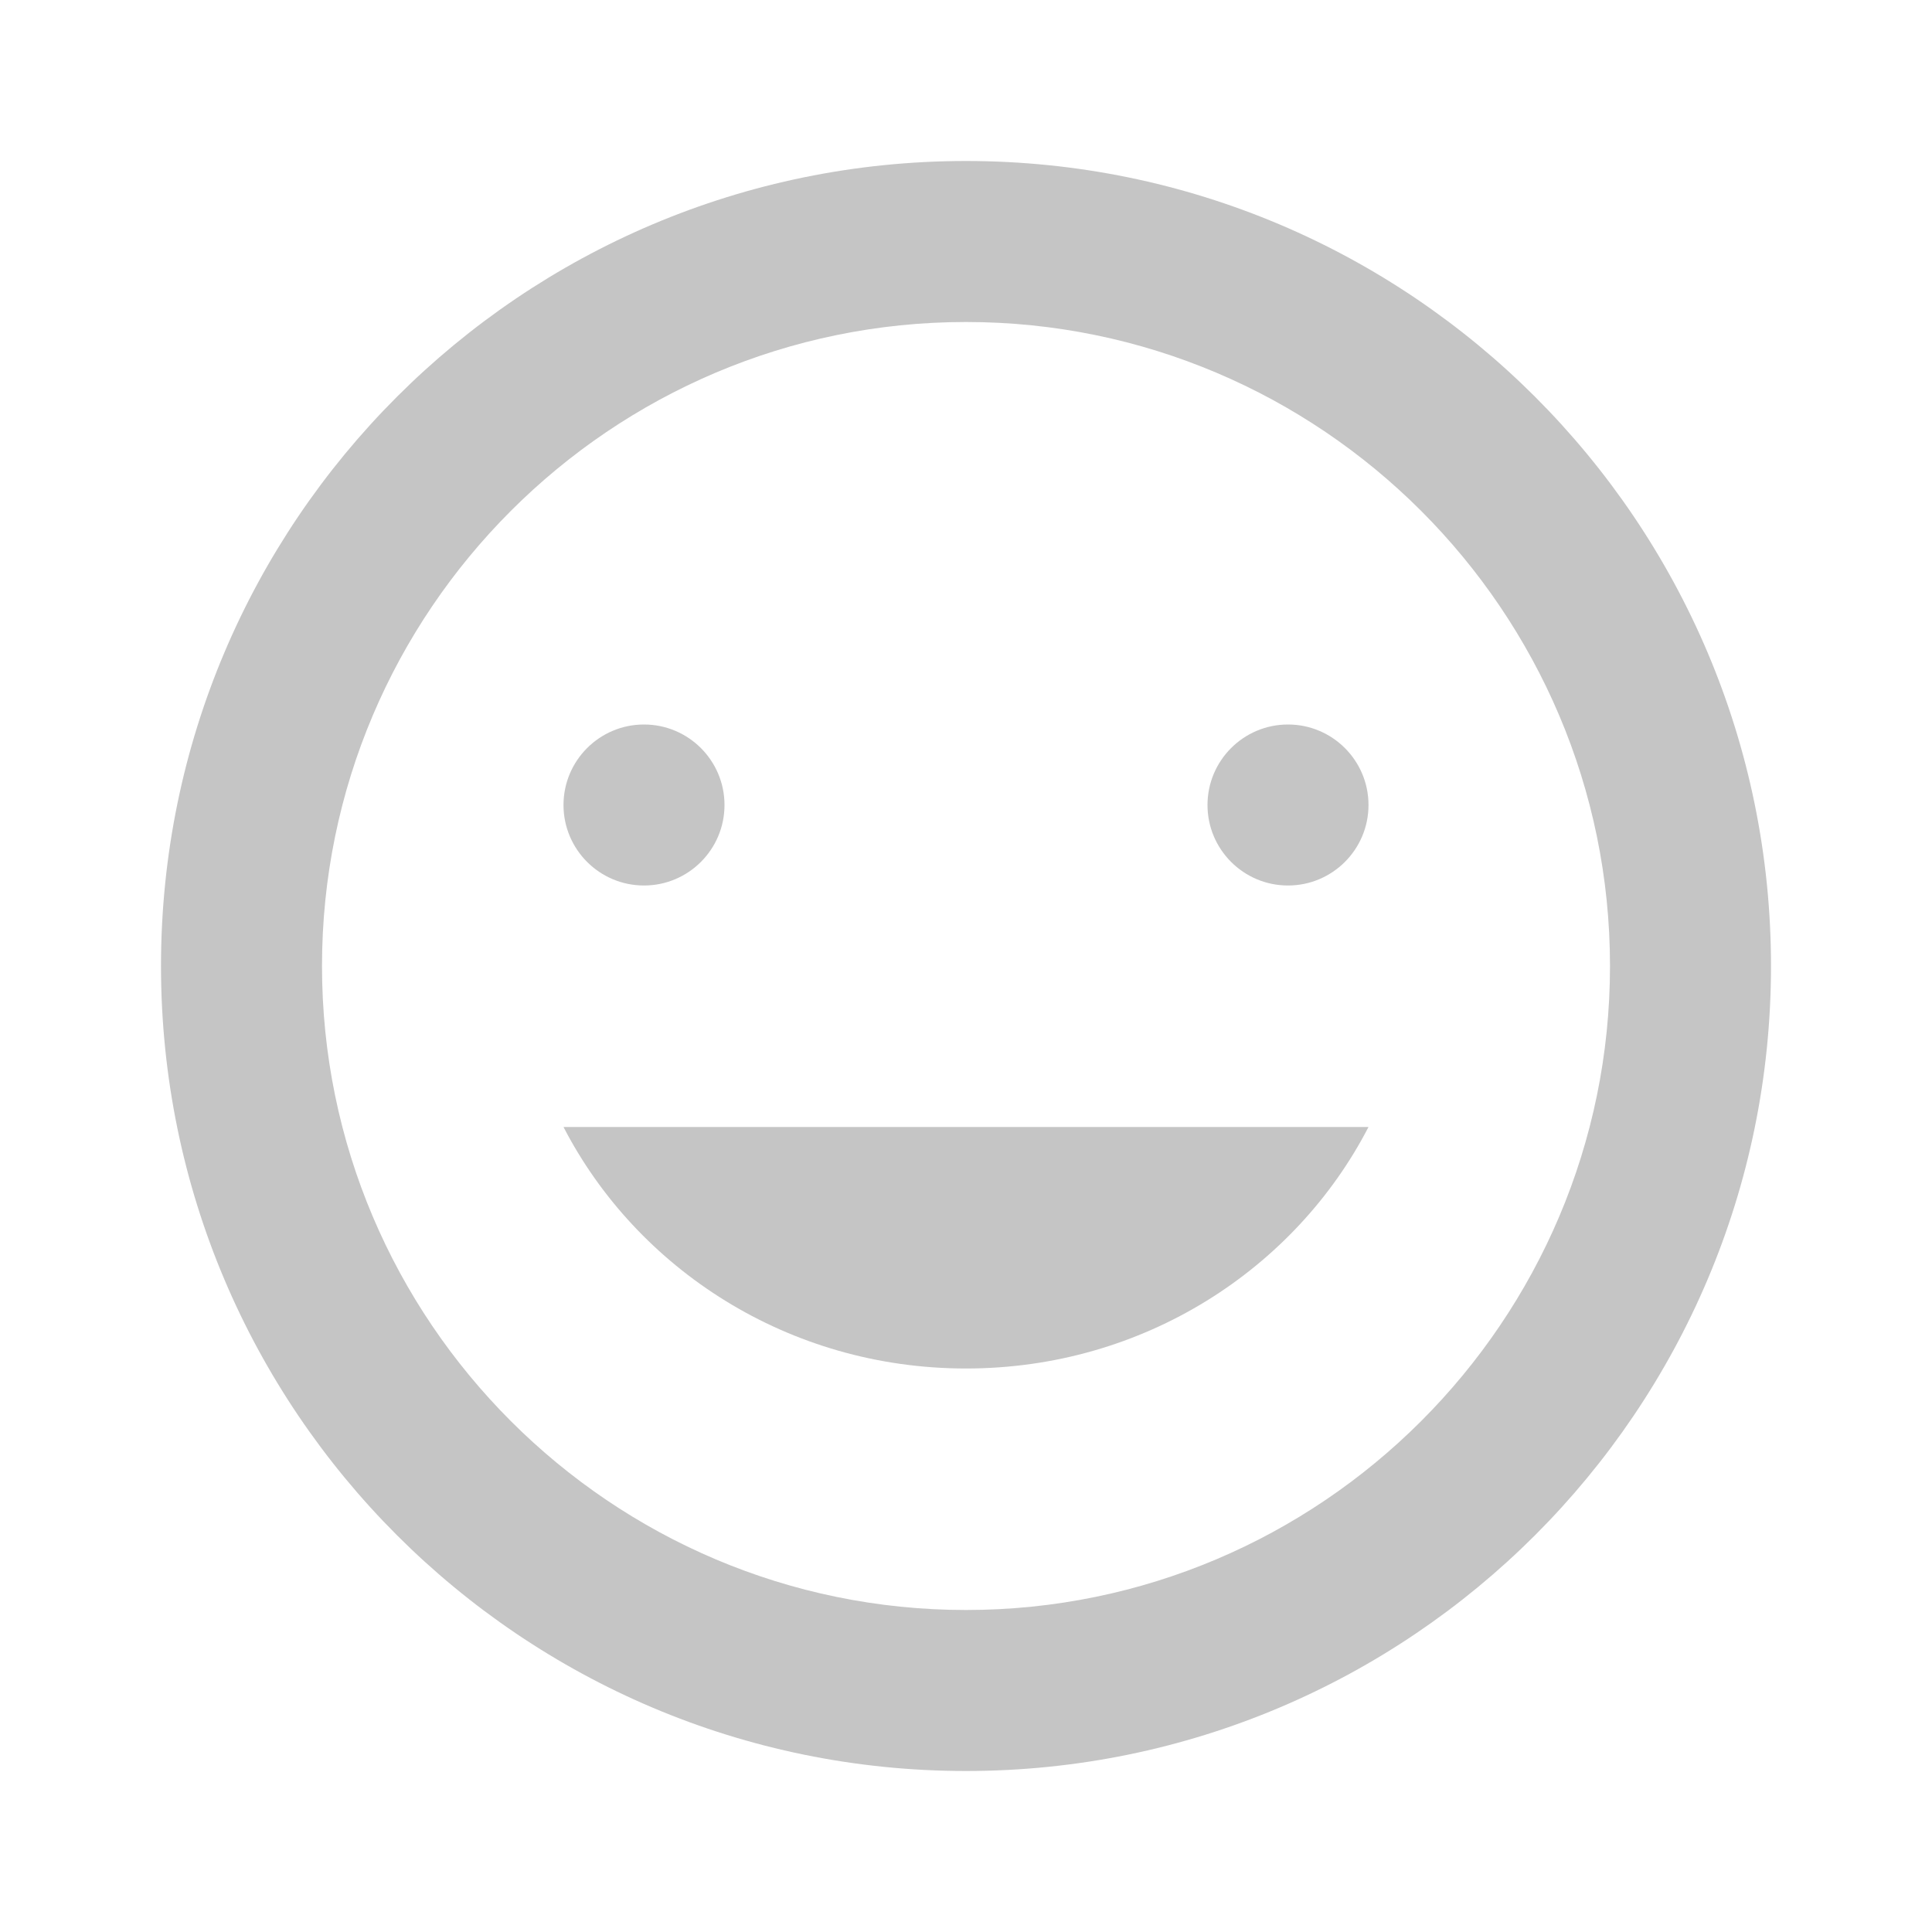
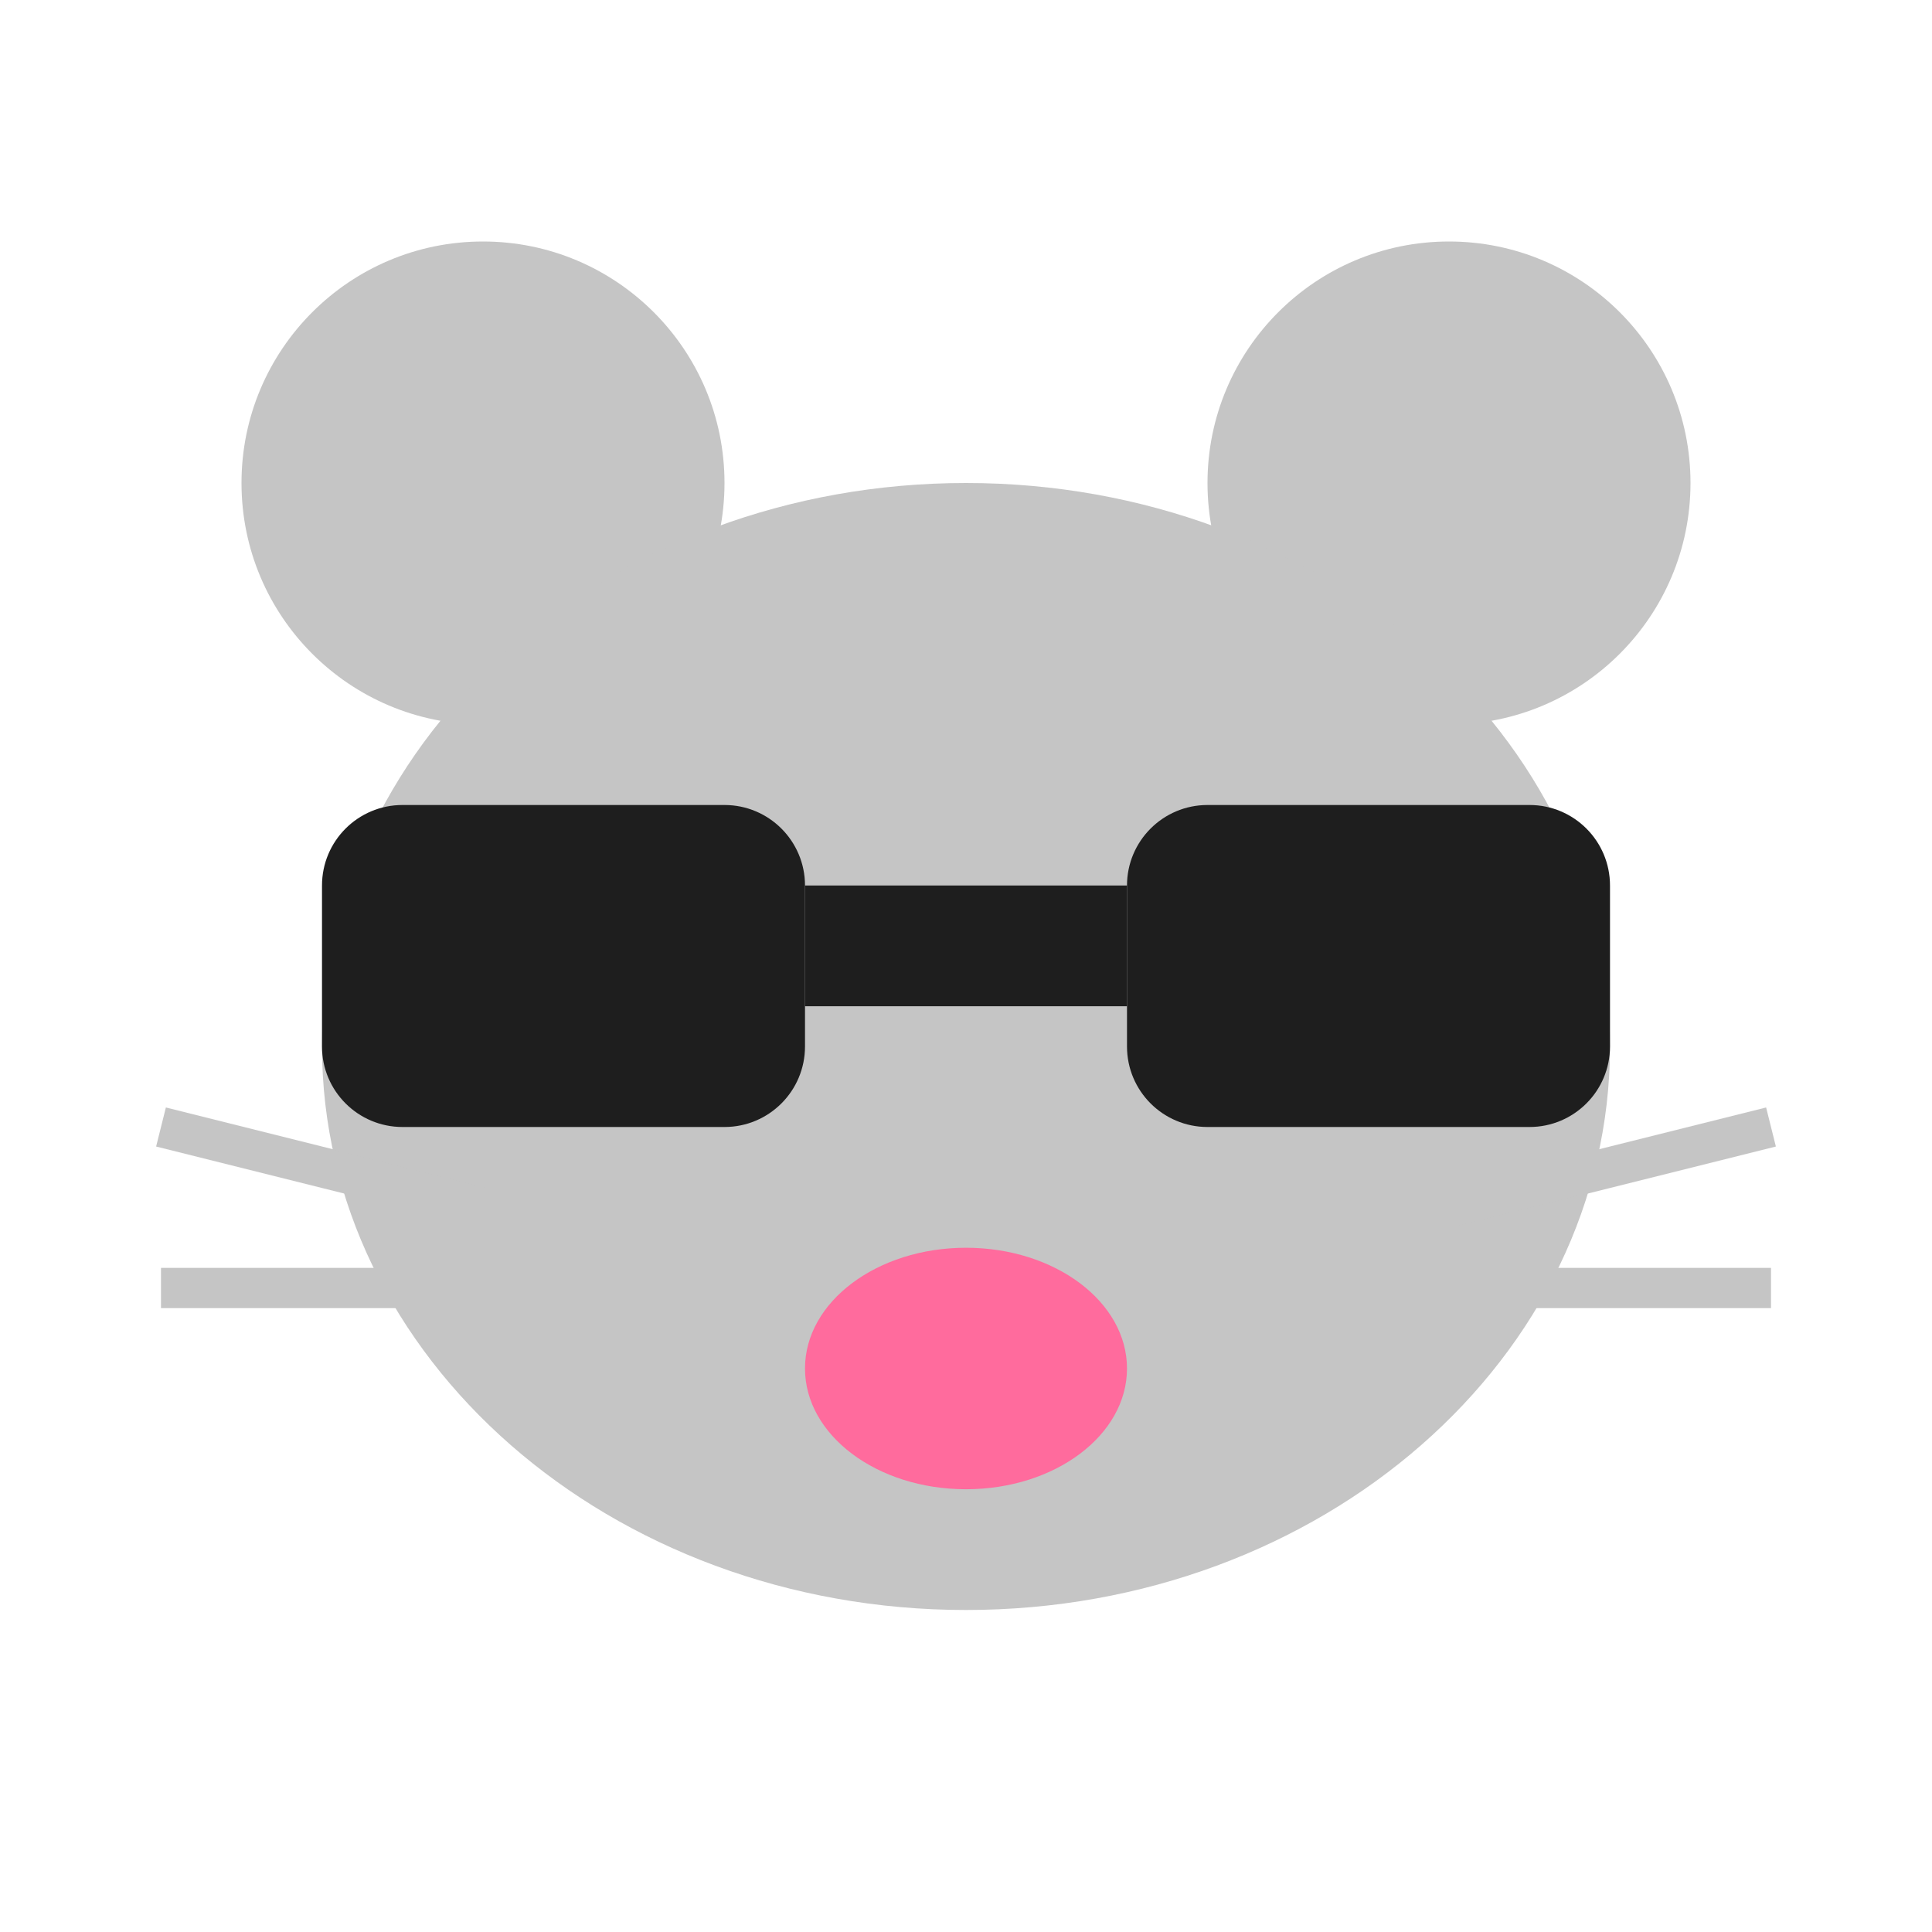
<svg xmlns="http://www.w3.org/2000/svg" width="24" height="24" viewBox="0 0 24 24" fill="none">
-   <path d="M12 2C6.48 2 2 6.48 2 12C2 17.52 6.48 22 12 22C17.52 22 22 17.52 22 12C22 6.48 17.52 2 12 2ZM12 20C7.59 20 4 16.41 4 12C4 7.59 7.59 4 12 4C16.41 4 20 7.59 20 12C20 16.41 16.41 20 12 20Z" fill="#C5C5C5" />
-   <path d="M8 11C8.552 11 9 10.552 9 10C9 9.448 8.552 9 8 9C7.448 9 7 9.448 7 10C7 10.552 7.448 11 8 11Z" fill="#C5C5C5" />
-   <path d="M16 11C16.552 11 17 10.552 17 10C17 9.448 16.552 9 16 9C15.448 9 15 9.448 15 10C15 10.552 15.448 11 16 11Z" fill="#C5C5C5" />
-   <path d="M12 17C14.21 17 16.09 15.76 17 14H7C7.91 15.76 9.79 17 12 17Z" fill="#C5C5C5" />
+   <circle cx="6" cy="6" r="3" fill="#C5C5C5" />
+   <circle cx="18" cy="6" r="3" fill="#C5C5C5" />
+   <ellipse cx="12" cy="13" rx="8" ry="7" fill="#C5C5C5" />
+   <rect x="4" y="10" width="6" height="4" rx="1" fill="#1E1E1E" />
+   <rect x="14" y="10" width="6" height="4" rx="1" fill="#1E1E1E" />
+   <rect x="10" y="11" width="4" height="1.5" fill="#1E1E1E" />
+   <ellipse cx="12" cy="17" rx="2" ry="1.5" fill="#FF6B9D" />
+   <line x1="2" y1="14" x2="6" y2="15" stroke="#C5C5C5" stroke-width="0.5" />
+   <line x1="2" y1="16" x2="6" y2="16" stroke="#C5C5C5" stroke-width="0.5" />
+   <line x1="18" y1="15" x2="22" y2="14" stroke="#C5C5C5" stroke-width="0.5" />
+   <line x1="18" y1="16" x2="22" y2="16" stroke="#C5C5C5" stroke-width="0.5" />
</svg>
